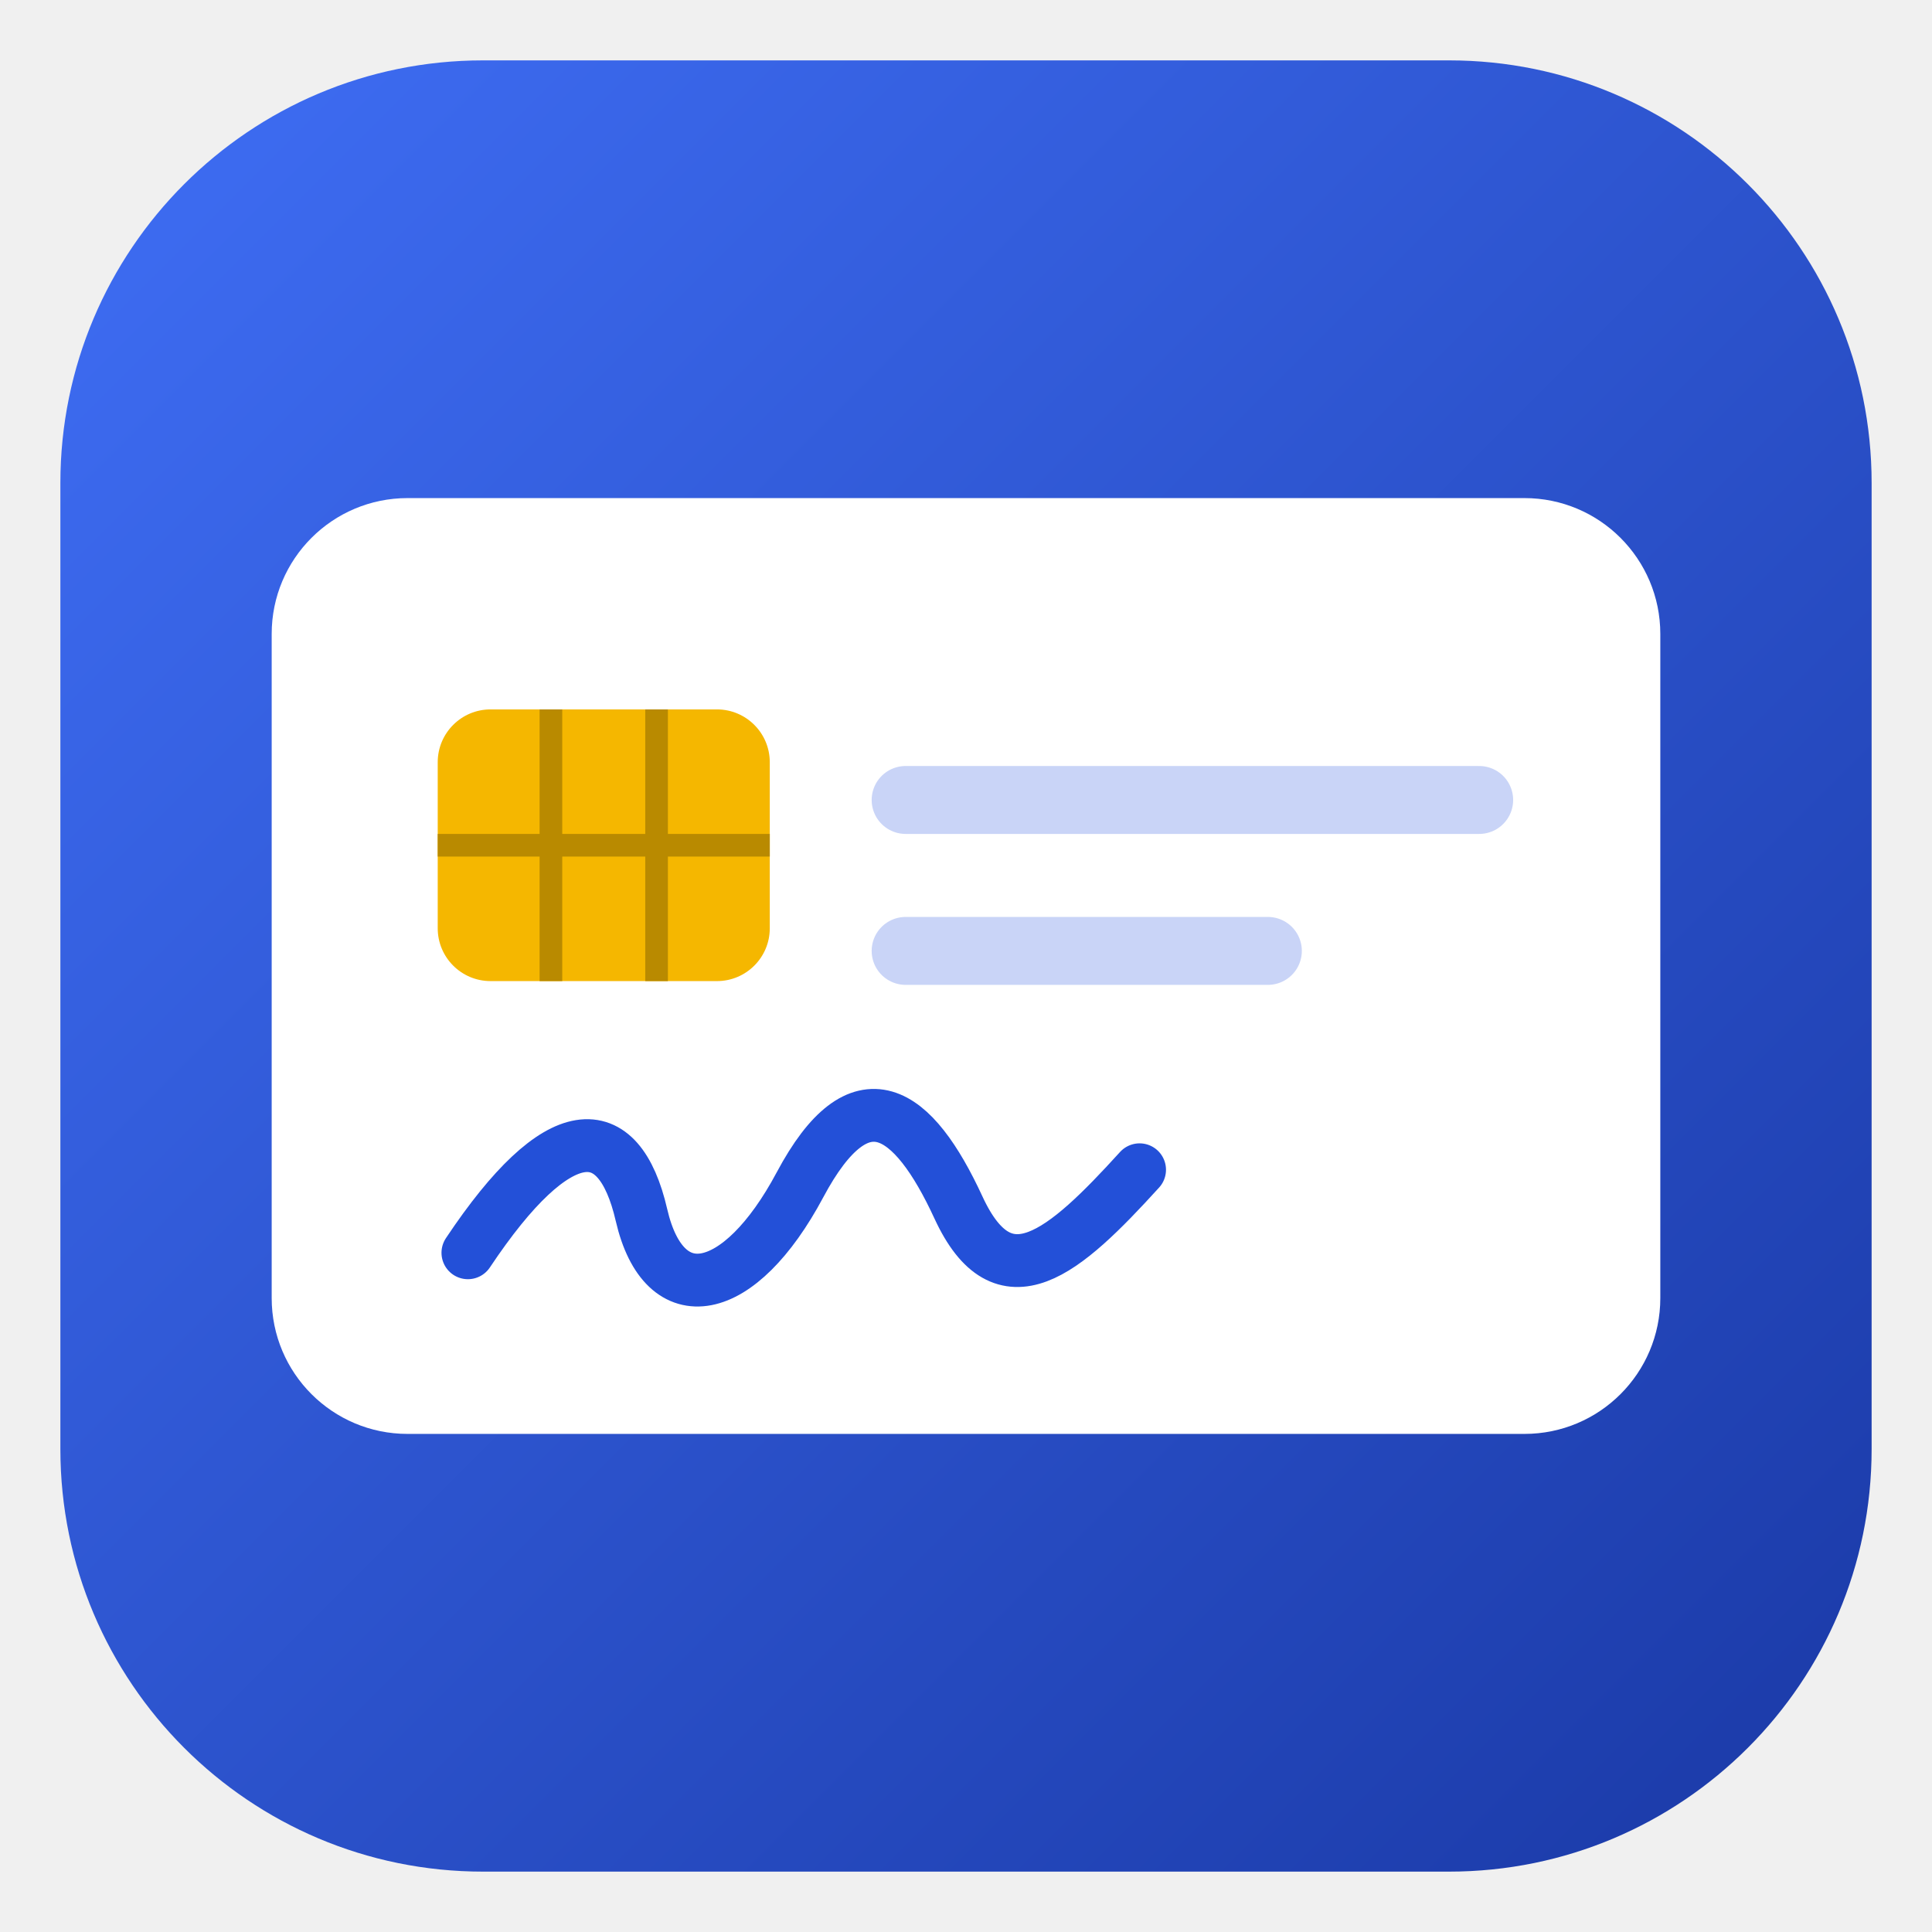
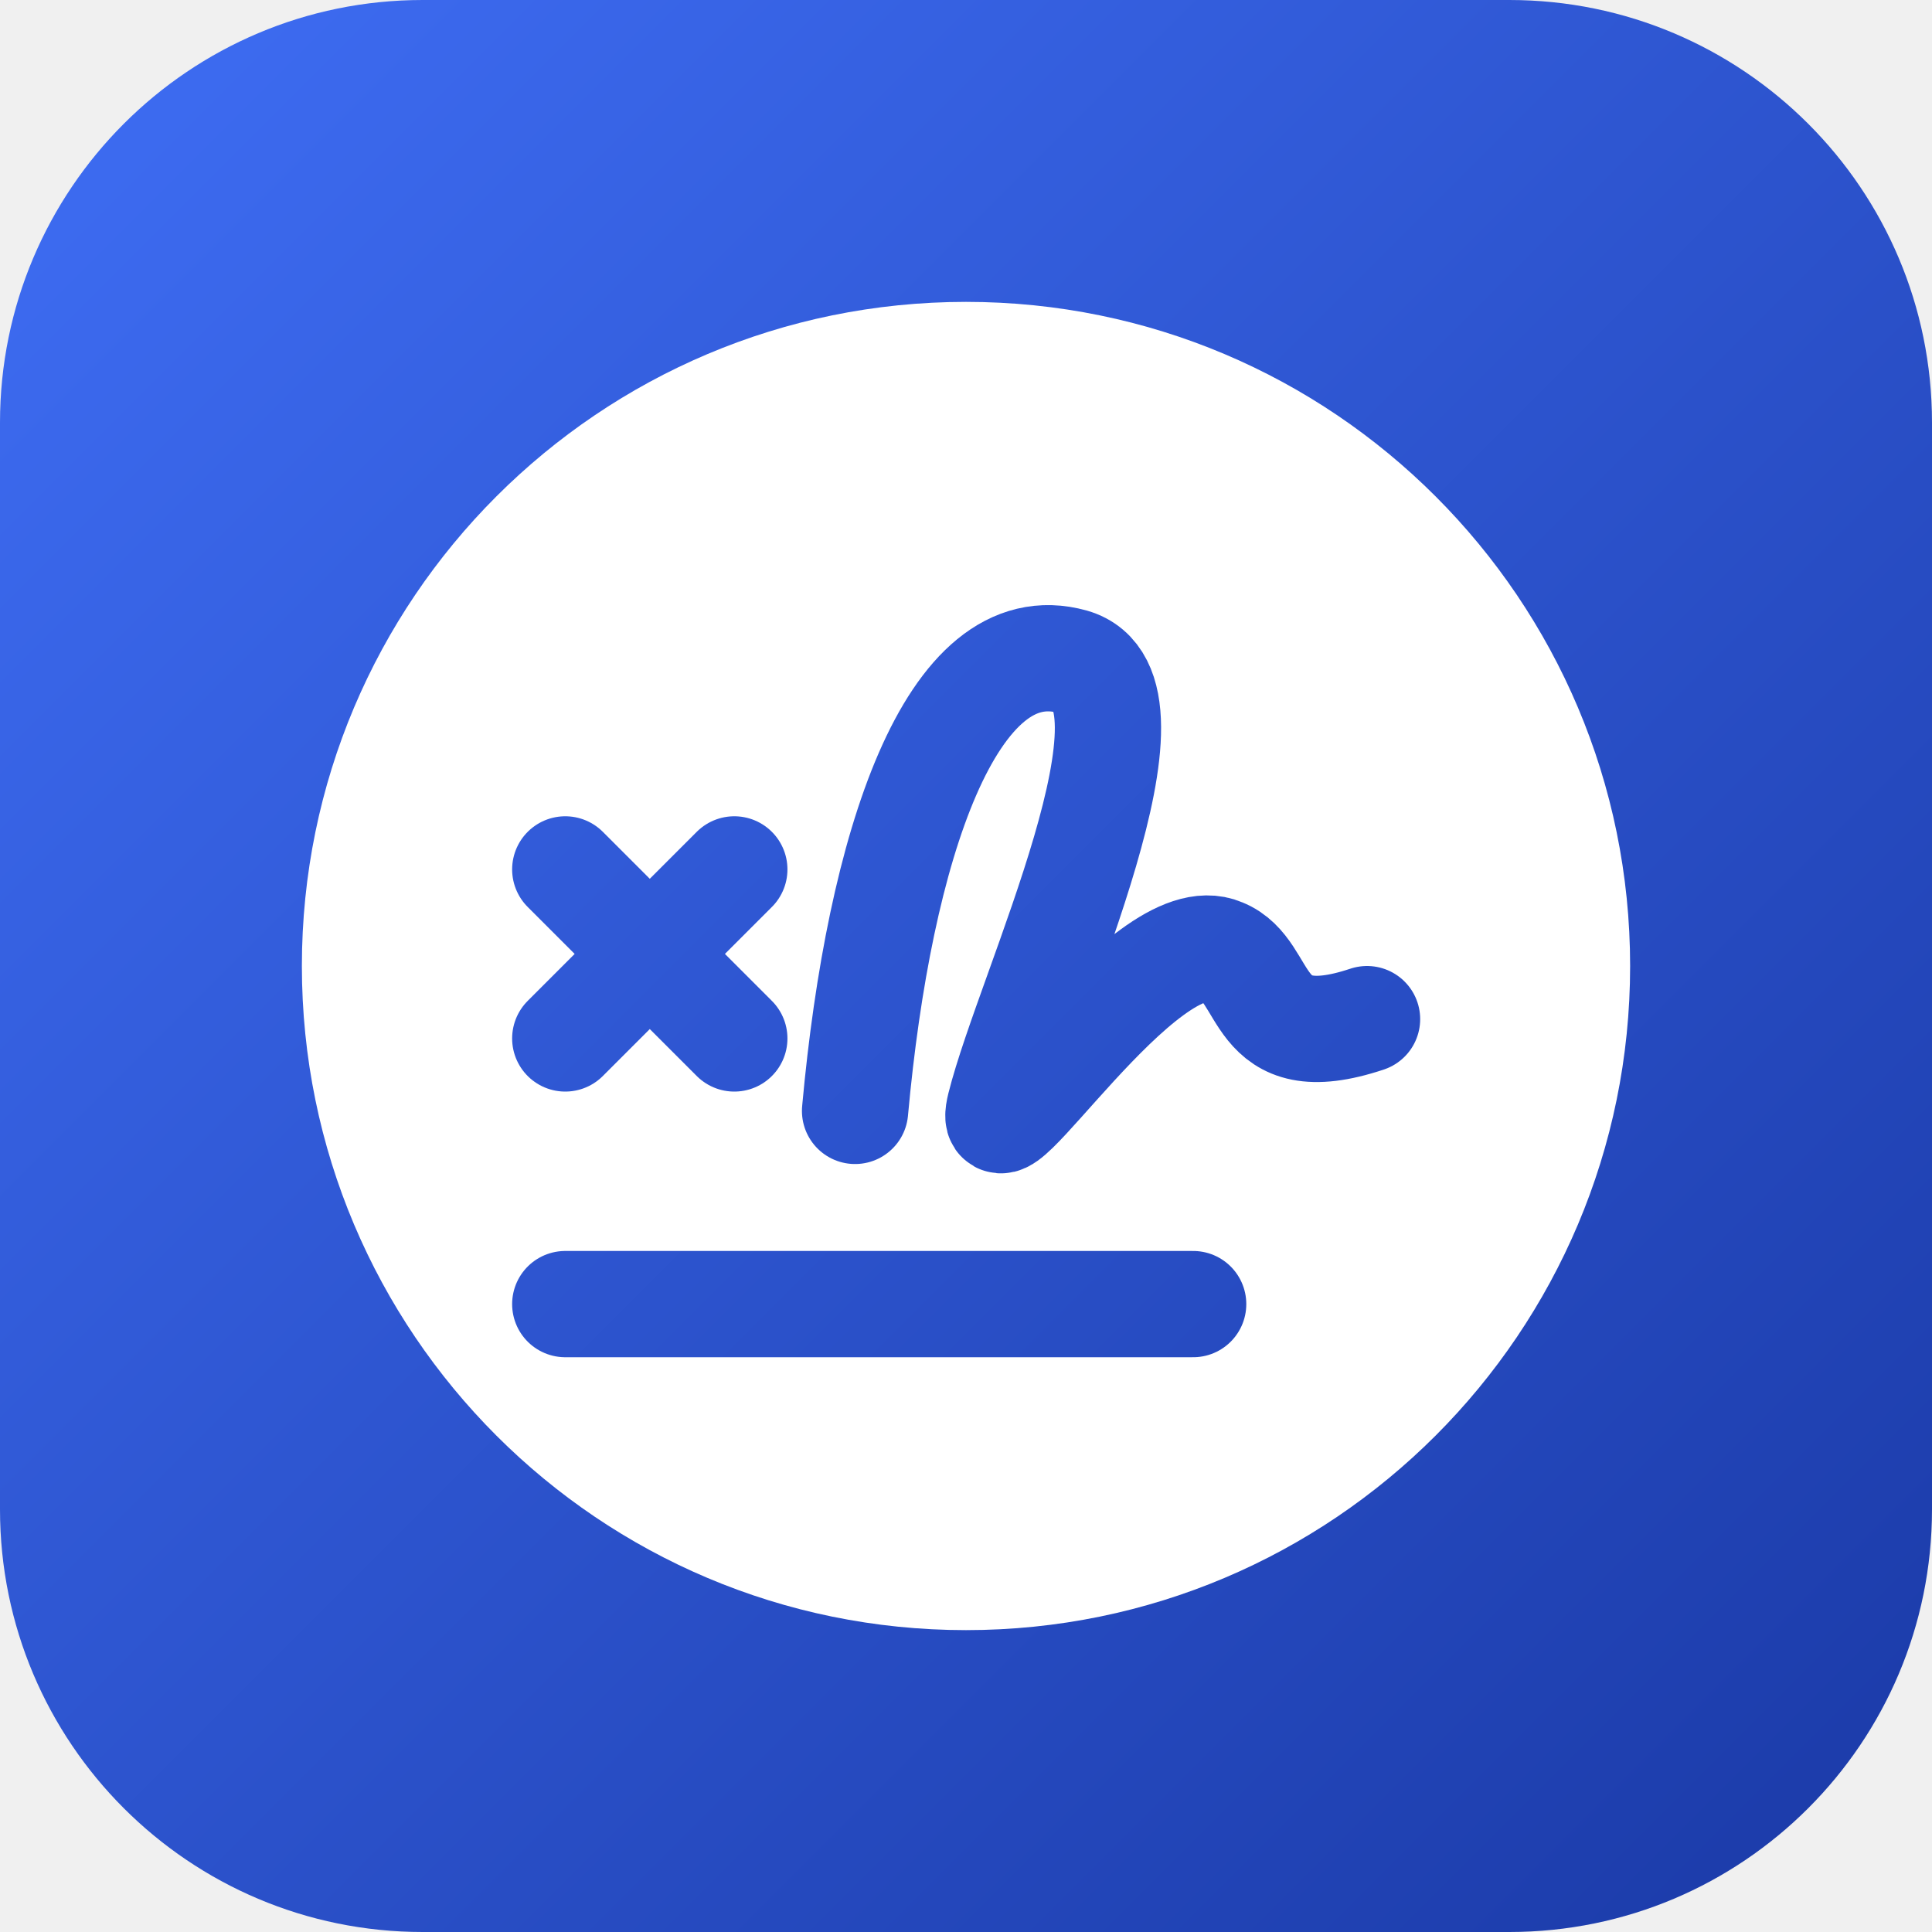
<svg xmlns="http://www.w3.org/2000/svg" width="256" height="256" viewBox="0 0 256 256">
  <defs>
-     <linearGradient id="plate" x1="0" y1="0" x2="1" y2="1">
+     <linearGradient id="plate-r" x1="0" y1="0" x2="1" y2="1">
      <stop offset="0" stop-color="#3F6EF5" />
      <stop offset="1" stop-color="#1A39A6" />
    </linearGradient>
  </defs>
-   <rect x="8" y="8" width="240" height="240" rx="56" fill="url(#plate)" />
-   <rect x="36" y="66" width="184" height="124" rx="18" fill="#FFFFFF" />
-   <rect x="58" y="94" width="44" height="36" rx="7" fill="#F5B700" />
-   <path d="M73 94v36M87 94v36M58 112h44" fill="none" stroke="#B98A00" stroke-width="3" />
-   <path d="M120 106h76M120 126h48" fill="none" stroke="#C9D4F7" stroke-width="9" stroke-linecap="round" />
-   <path d="M62 166c12-18 20-18 23-5s13 11 21-4 15-10 21 3 14 6 24-5" fill="none" stroke="#2350D8" stroke-width="7" stroke-linecap="round" stroke-linejoin="round" />
+   <rect x="0" y="0" width="256" height="256" rx="56" fill="url(#plate-r)" />
+   <g transform="translate(0 0) scale(1.0)">
+     <mask id="cut-r" maskUnits="userSpaceOnUse" x="0" y="0" width="256" height="256">
+       <rect width="256" height="256" fill="#fff" />
+       <g transform="translate(36.5 41.6) scale(6.4)" fill="none" stroke="#000" stroke-width="2.2" stroke-linecap="round" stroke-linejoin="round">
+         <path d="M6 11.5l3.5 3.5M9.5 11.5L6 15" />
+         <path d="M12 16.5C12.5 11 14 6.5 16.5 7.2C18.6 7.8 15.6 14 15 16.4C14.6 18 18 12.5 19.6 13.2C20.6 13.6 20.2 15.4 22.6 14.6" />
+         <path d="M6 20.5H19" />
+       </g>
+     </mask>
+     <circle cx="128" cy="128" r="88" fill="#FFFFFF" mask="url(#cut-r)" />
+   </g>
</svg>
